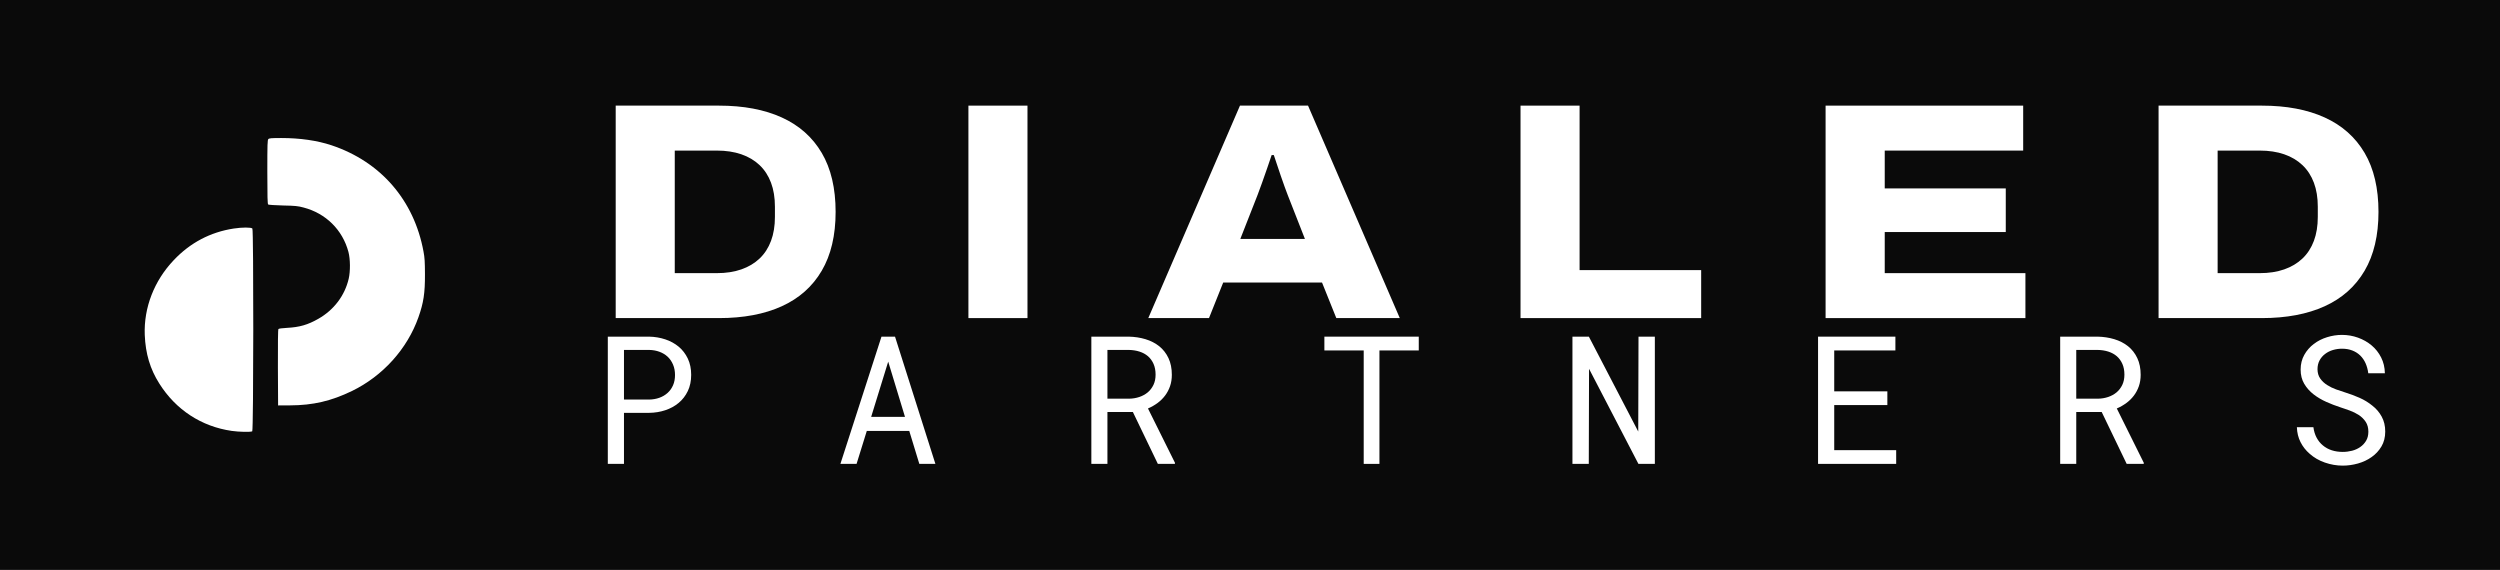
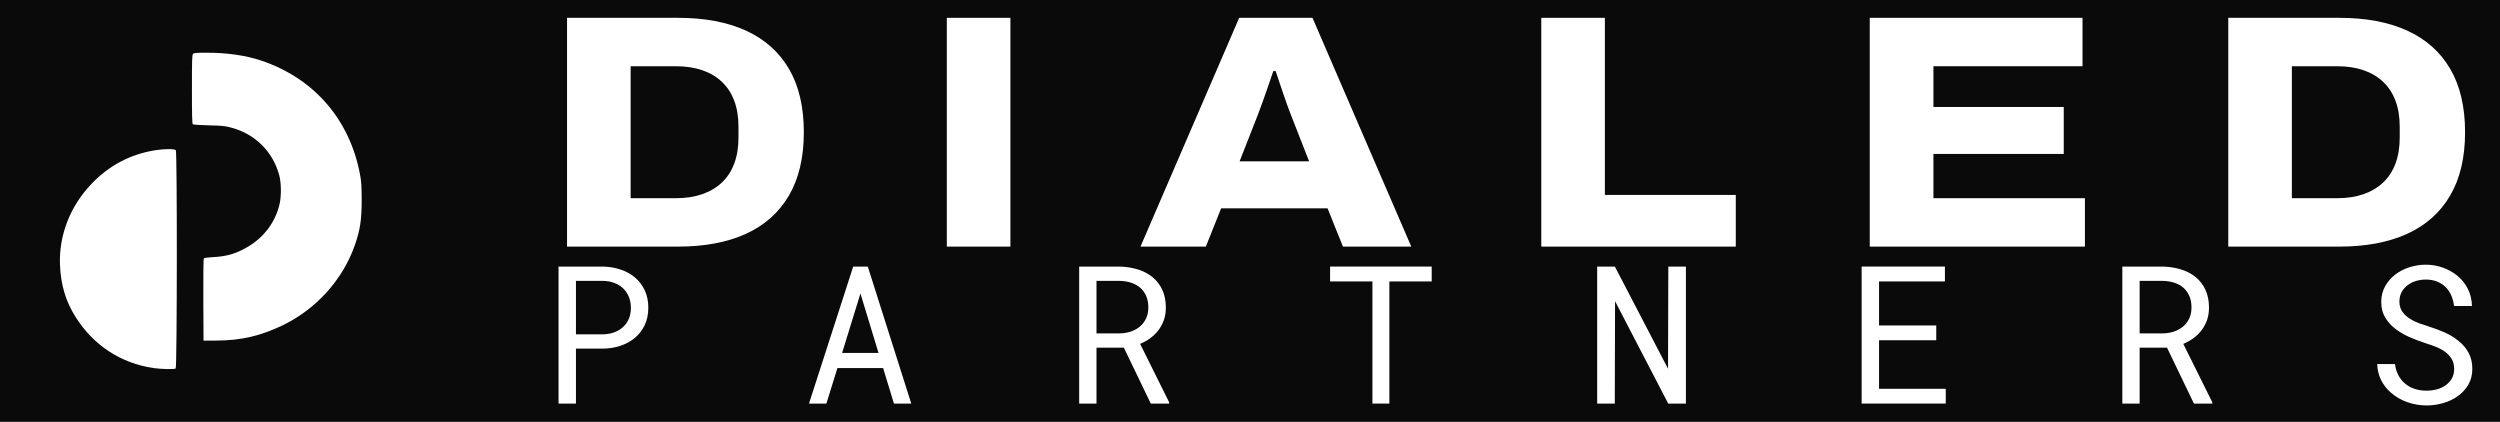
- <svg xmlns="http://www.w3.org/2000/svg" viewBox="-343 -343 8087.2 1843.6" role="img" aria-label="DialedPartners lockup">
-   <rect x="-343.0" y="-343.0" width="8087.2" height="1843.6" fill="#0A0A0A" />
+ <svg xmlns="http://www.w3.org/2000/svg" viewBox="-54.88 -54.88 7510.96 1267.36" role="img" aria-label="DialedPartners lockup">
+   <rect x="-54.88" y="-54.88" width="7510.96" height="1267.36" fill="#0A0A0A" />
  <g fill="#FFFFFF" transform="translate(0 0) scale(2.112409) translate(0 548) scale(0.1 -0.1)">
    <path d="M2486 4974 c-14 -14 -16 -73 -16 -503 0 -379 3 -491 13 -499 6 -5 108 -12 227 -15 188 -4 228 -8 314 -31 342 -89 598 -342 688 -680 29 -109 31 -296 4 -411 -60 -258 -227 -479 -466 -614 -161 -92 -288 -128 -478 -138 -76 -4 -126 -11 -132 -18 -7 -8 -9 -214 -8 -591 l3 -579 185 1 c349 1 630 67 946 220 473 230 847 645 1018 1129 79 224 101 369 100 660 -1 189 -4 251 -22 345 -144 787 -655 1377 -1409 1629 -219 73 -482 111 -770 111 -152 0 -184 -3 -197 -16z M1955 3604 c-357 -55 -665 -217 -917 -483 -301 -316 -461 -729 -445 -1146 12 -287 81 -521 223 -745 253 -402 645 -658 1109 -725 111 -16 292 -20 314 -6 20 13 22 3081 2 3105 -17 20 -155 20 -286 0z" />
  </g>
  <g fill="#FFFFFF" transform="translate(1569.2 686) scale(1.0 -1.0)">
    <path d="M79.515 0.0V687.306H413.562Q532.6 687.306 616.867 648.976Q701.135 610.645 746.03 534.394Q790.925 458.142 790.925 343.543Q790.925 229.684 746.03 153.172Q701.135 76.661 616.867 38.33Q532.6 0.0 413.562 0.0ZM270.572 145.418H406.766Q451.082 145.418 485.893 157.547Q520.703 169.675 545.002 192.77Q569.301 215.864 581.942 249.762Q594.583 283.659 594.583 327.174V360.416Q594.583 404.169 581.942 437.936Q569.301 471.703 545.002 494.797Q520.703 517.892 485.893 529.89Q451.082 541.888 406.766 541.888H270.572Z" />
    <path d="M1220.515 0.0V687.306H1411.572V0.0Z" />
    <path d="M1802.359 0.0 2098.927 687.306H2319.134L2615.939 0.0H2410.613L2364.422 114.957H2044.673L1998.743 0.0ZM2100.119 256.152H2309.022L2253.263 398.47Q2249.305 408.733 2243.2 425.45Q2237.095 442.167 2230.611 461.293Q2224.126 480.42 2218.211 498.209Q2212.295 515.998 2208.454 527.387H2201.427Q2195.335 508.735 2186.873 484.626Q2178.411 460.517 2170.277 437.396Q2162.142 414.274 2155.878 398.251Z" />
    <path d="M3006.515 0.0V687.306H3197.572V155.231H3590.883V0.0Z" />
    <path d="M3993.363 0.0V687.306H4632.55V541.888H4184.681V419.49H4576.218V278.398H4184.681V145.418H4639.793V0.0Z" />
    <path d="M5070.515 0.0V687.306H5404.562Q5523.6 687.306 5607.867 648.976Q5692.135 610.645 5737.03 534.394Q5781.925 458.142 5781.925 343.543Q5781.925 229.684 5737.03 153.172Q5692.135 76.661 5607.867 38.33Q5523.6 0.0 5404.562 0.0ZM5261.572 145.418H5397.766Q5442.082 145.418 5476.893 157.547Q5511.703 169.675 5536.002 192.77Q5560.301 215.864 5572.942 249.762Q5585.583 283.659 5585.583 327.174V360.416Q5585.583 404.169 5572.942 437.936Q5560.301 471.703 5536.002 494.797Q5511.703 517.892 5476.893 529.89Q5442.082 541.888 5397.766 541.888H5261.572Z" />
  </g>
  <g fill="#FFFFFF" transform="translate(1569.2 1157.6) scale(0.2826923 -0.2826923)">
    <path d="M376 584H663Q761 585 848.5 614.0Q936 643 1002 698Q1068 753 1106.5 833.5Q1145 914 1145 1019Q1145 1124 1106.5 1205.0Q1068 1286 1002 1341Q936 1396 848.5 1425.0Q761 1454 663 1456H191V0H376ZM376 736V1304H663Q727 1303 781.5 1283.0Q836 1263 876 1226Q915 1189 937.5 1136.0Q960 1083 960 1017Q960 951 937.5 899.5Q915 848 875 812Q835 776 781.0 756.5Q727 737 663 736Z" />
    <path d="M3640.601 377 3755.601 0H3939.601L3477.601 1456H3322.601L2852.601 0H3037.601L3154.601 377ZM3204.601 538 3399.601 1170 3591.601 538Z" />
    <path d="M6199.201 594 6485.201 0H6680.201L6681.201 12L6372.201 634Q6432.201 660 6482.201 697.0Q6532.201 734 6568.201 782Q6604.201 830 6624.701 889.0Q6645.201 948 6645.201 1019Q6645.201 1129 6606.701 1210.5Q6568.201 1292 6501.201 1346Q6433.201 1400 6343.201 1427.0Q6253.201 1454 6151.201 1456H5724.201V0H5908.201V594ZM5908.201 746V1304H6151.201Q6218.201 1303 6274.701 1285.0Q6331.201 1267 6372.201 1232Q6413.201 1196 6436.201 1143.5Q6459.201 1091 6459.201 1021Q6459.201 955 6435.201 904.5Q6411.201 854 6370.201 819Q6328.201 784 6273.201 765.5Q6218.201 747 6156.201 746Z" />
    <path d="M9470.802 1298V1456H8390.802V1298H8840.802V0H9020.802V1298Z" />
    <path d="M12172.402 0V1456H11985.402L11982.402 370L11417.402 1456H11229.402V0H11416.402L11419.402 1088L11984.402 0Z" />
    <path d="M14833.003 673V830H14225.003V1298H14925.003V1456H14040.003V0H14934.003V157H14225.003V673Z" />
    <path d="M17285.603 594 17571.603 0H17766.603L17767.603 12L17458.603 634Q17518.603 660 17568.603 697.0Q17618.603 734 17654.603 782Q17690.603 830 17711.103 889.0Q17731.603 948 17731.603 1019Q17731.603 1129 17693.103 1210.5Q17654.603 1292 17587.603 1346Q17519.603 1400 17429.603 1427.0Q17339.603 1454 17237.603 1456H16810.603V0H16994.603V594ZM16994.603 746V1304H17237.603Q17304.603 1303 17361.103 1285.0Q17417.603 1267 17458.603 1232Q17499.603 1196 17522.603 1143.5Q17545.603 1091 17545.603 1021Q17545.603 955 17521.603 904.5Q17497.603 854 17456.603 819Q17414.603 784 17359.603 765.5Q17304.603 747 17242.603 746Z" />
    <path d="M20337.204 368Q20337.204 308 20311.204 264.5Q20285.204 221 20244.204 193Q20203.204 164 20150.704 150.5Q20098.204 137 20044.204 137Q19976.204 137 19918.704 155.5Q19861.204 174 19817.204 211Q19773.204 247 19745.204 299.5Q19717.204 352 19708.204 420H19519.204Q19522.204 326 19560.704 249.5Q19599.204 173 19665.204 116Q19739.204 50 19839.704 15.0Q19940.204 -20 20044.204 -20Q20131.204 -20 20218.204 4.5Q20305.204 29 20374.204 78Q20443.204 126 20486.704 199.0Q20530.204 272 20530.204 370Q20530.204 467 20489.704 541.0Q20449.204 615 20383.204 666Q20316.204 721 20235.204 756.5Q20154.204 792 20073.204 817Q20024.204 832 19968.704 852.0Q19913.204 872 19866.204 902Q19818.204 932 19787.204 975.5Q19756.204 1019 19755.204 1082Q19755.204 1140 19778.704 1184.0Q19802.204 1228 19842.204 1258Q19881.204 1288 19931.704 1303.0Q19982.204 1318 20035.204 1318Q20101.204 1318 20153.704 1297.5Q20206.204 1277 20244.204 1240Q20282.204 1203 20305.204 1151.5Q20328.204 1100 20336.204 1037H20526.204Q20524.204 1137 20483.204 1218.0Q20442.204 1299 20374.204 1356Q20306.204 1413 20218.204 1444.5Q20130.204 1476 20035.204 1476Q19949.204 1476 19864.204 1449.5Q19779.204 1423 19712.204 1372Q19645.204 1321 19603.704 1247.0Q19562.204 1173 19562.204 1079Q19562.204 985 19603.704 915.5Q19645.204 846 19711.204 795Q19776.204 745 19855.704 709.5Q19935.204 674 20012.204 649Q20065.204 632 20122.704 611.0Q20180.204 590 20228.204 559Q20276.204 527 20306.704 481.0Q20337.204 435 20337.204 368Z" />
  </g>
</svg>
